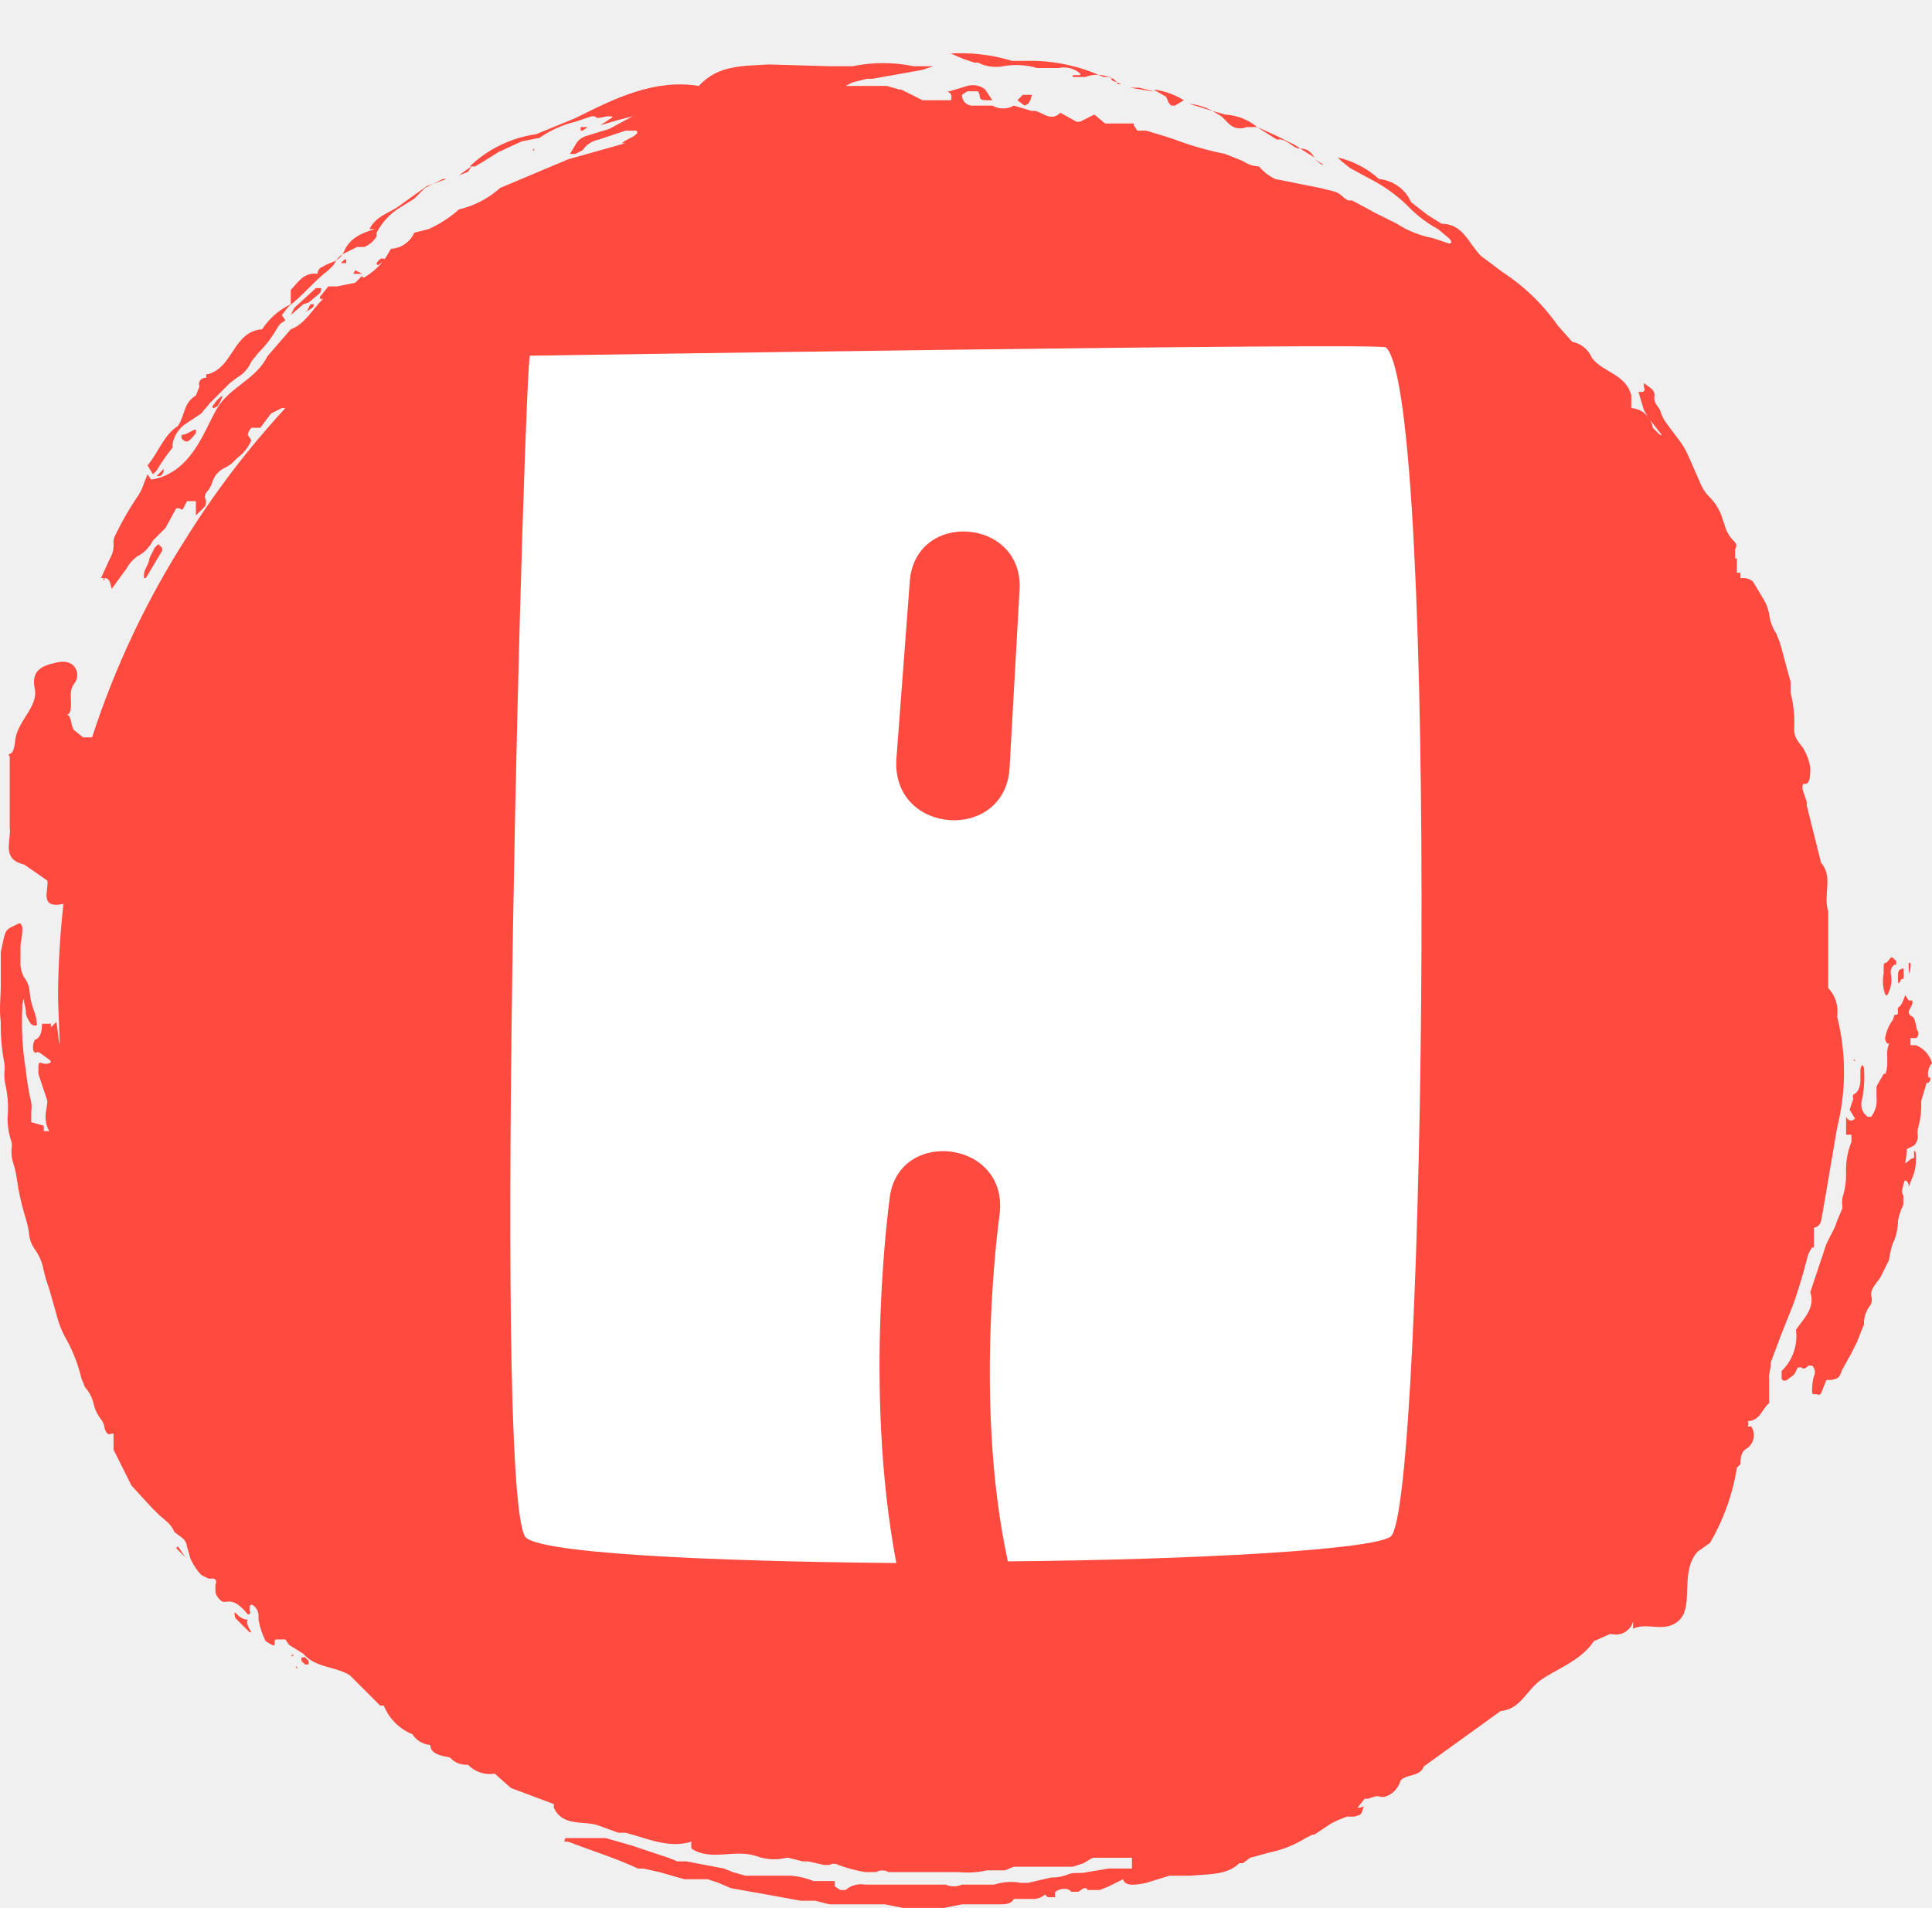
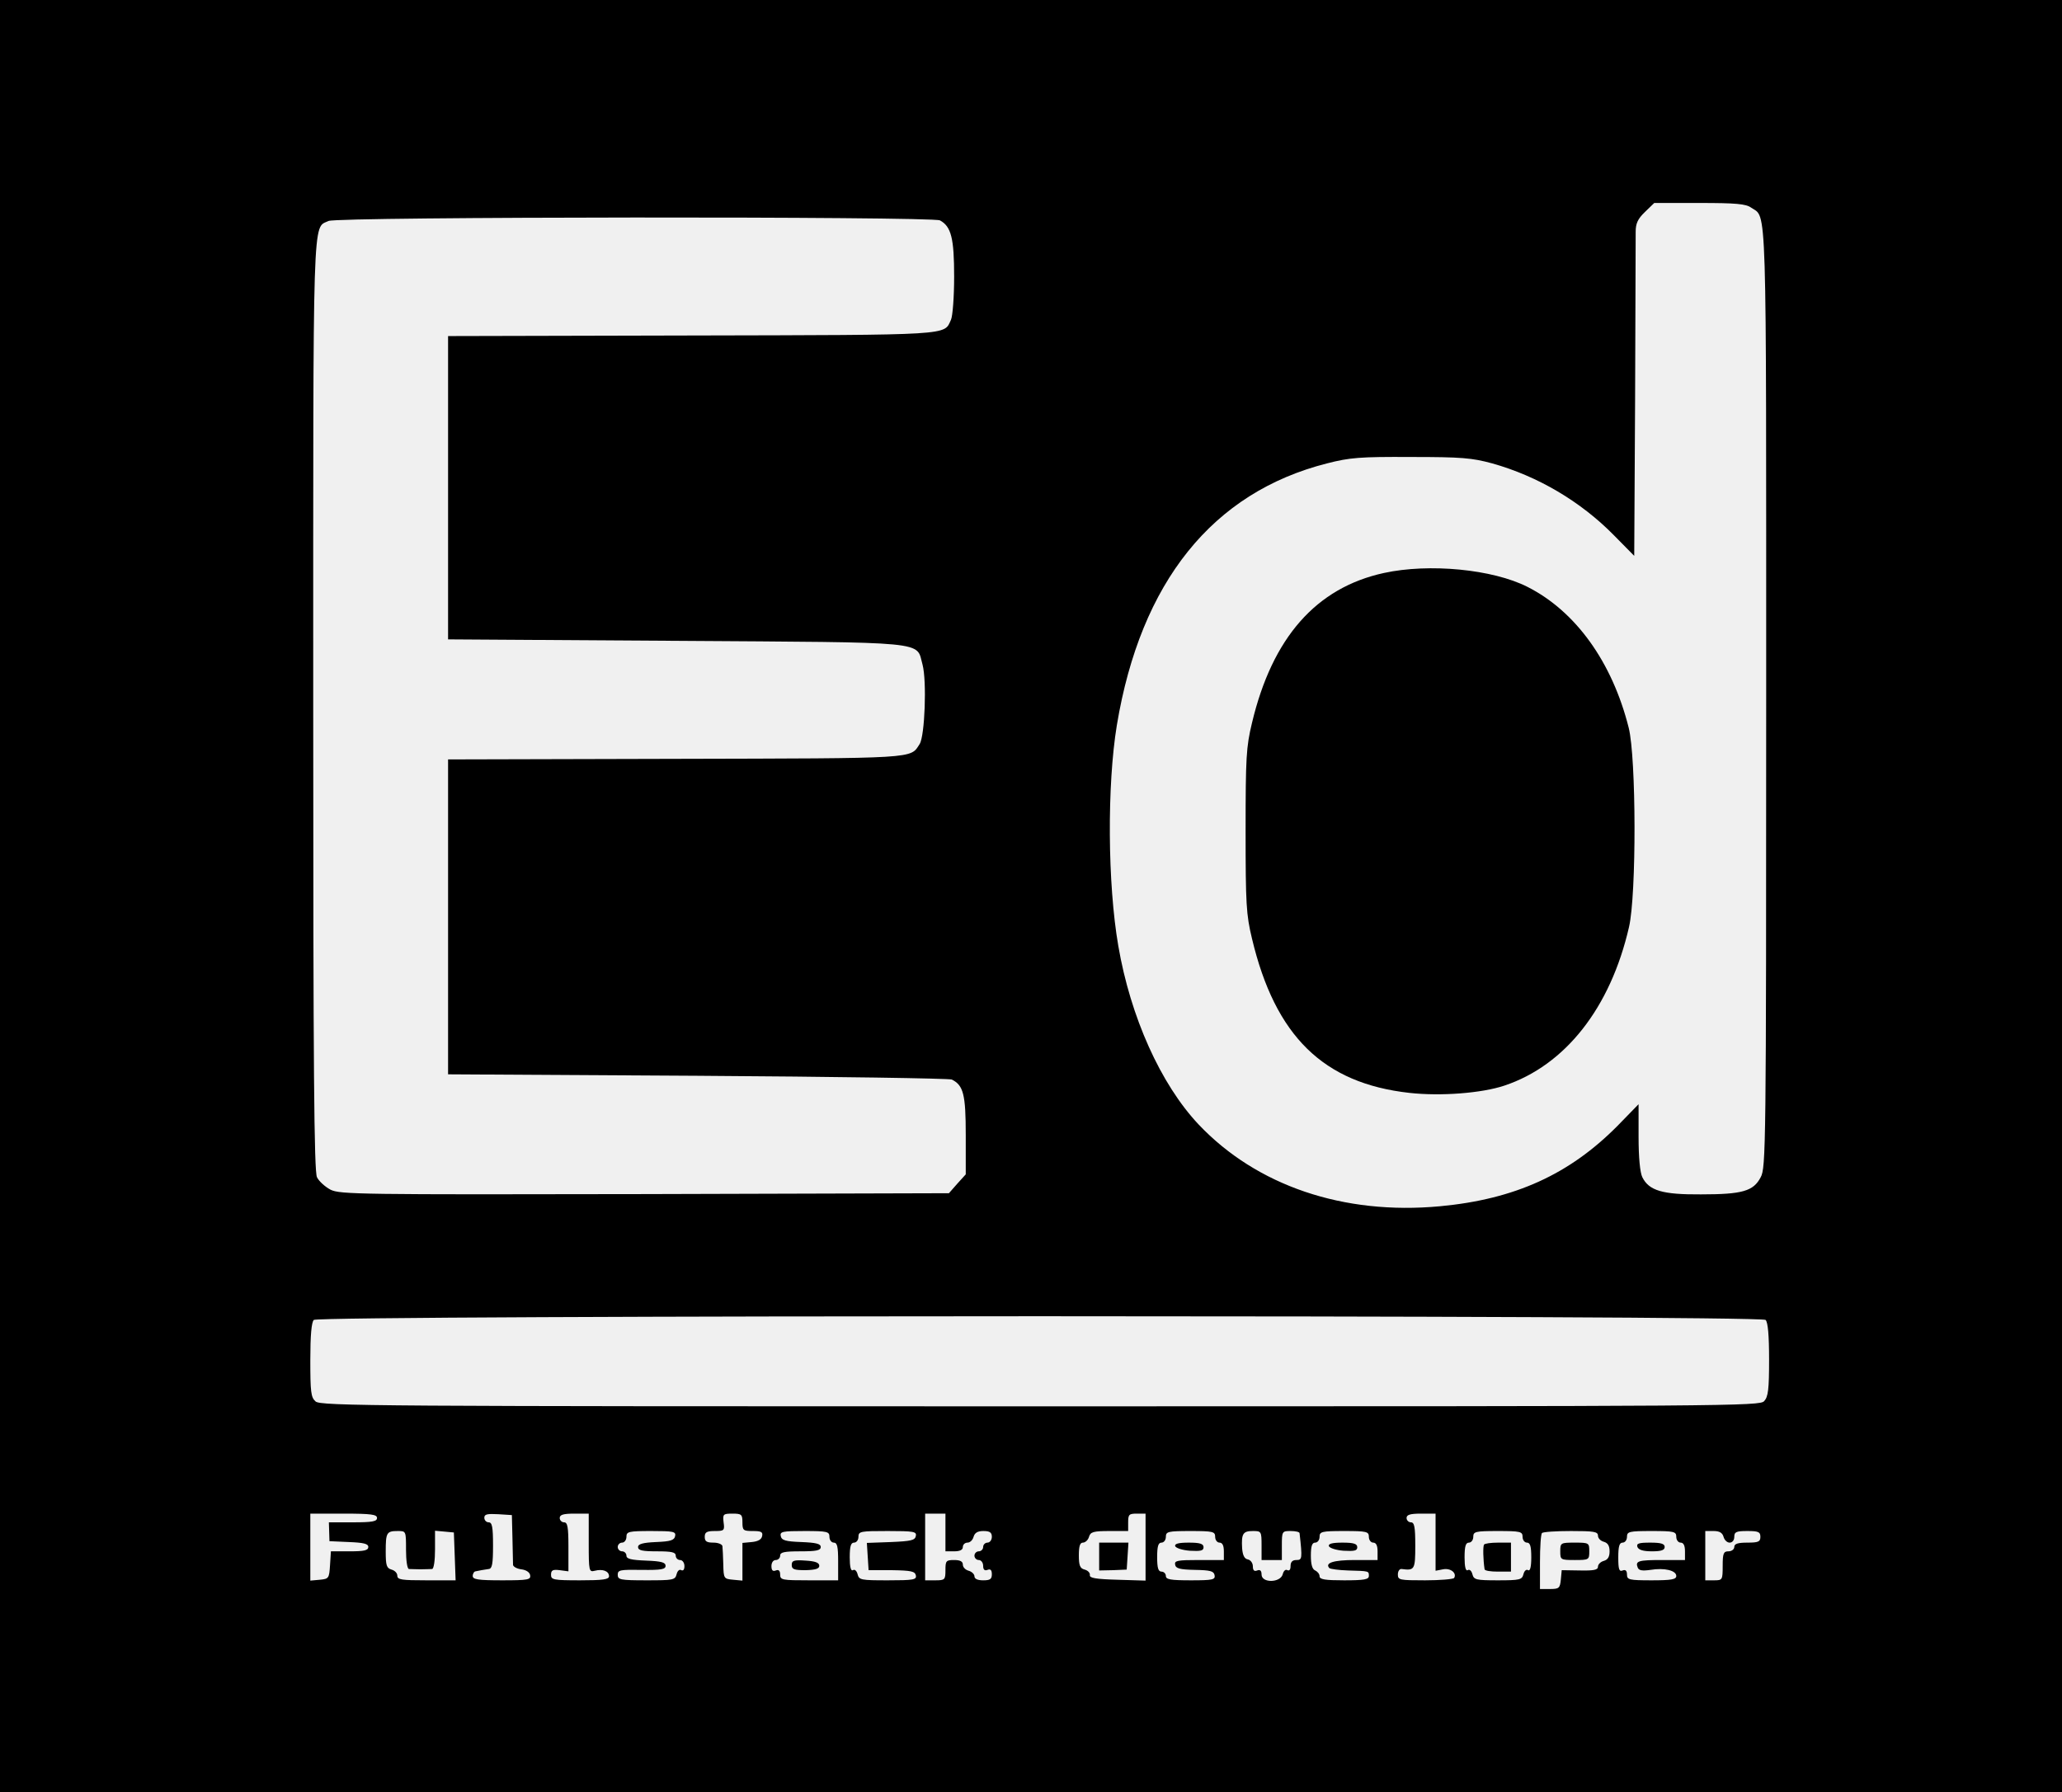
- <svg xmlns="http://www.w3.org/2000/svg" width="308.761" height="304.916" viewBox="0 0 106.008 104.687" class="css-1j8o68f" version="1.1" id="svg23">
-   <defs id="SvgjsDefs2684" />
-   <g id="SvgjsG2685" featurekey="rootContainer" transform="matrix(0.9820593,0,0,0.9820593,-0.05456052,0)" fill="#ff4a3f">
-     <g id="g17">
-       <path d="M19.8 15.3h.5l-.4-.2zm.5.1zm.8-.7c0 .1 0 .1.1.1l.4-.3c-.2-.1-.3-.1-.5.2zm.4-.2zm-4.1 2.3zm-.2.6l.3-.2c.1-.1.1-.2.1-.2h-.2l-.2.4c-.1-.1-.1 0 0 0zm2.2-2.9h-.1l-.2.2h.3zm-2.1 2.4l.6-.5c.1-.1.1-.2.1-.3h-.3l-1.2 1.1-.2.4.7-.6zm-1.1.8z" id="path3" />
-       <path d="M9.7 25v-.2a1.7 1.7 0 0 1 .7-1.1l.9-.6.5-.6.7-.7.4-.4.4-.3a1.9 1.9 0 0 0 .8-.9l.4-.5a5.9 5.9 0 0 0 1-1.3l.2-.3.3-.2-.2-.3.4-.5c.8-.6 1.4-1.4 2.2-2l.3-.3a1.4 1.4 0 0 1 .5-.6l.8-.4h.4a1.4 1.4 0 0 0 .7-.6V13a3.5 3.5 0 0 1 1.3-1.4l.8-.5.2-.2.4-.4 1-.5h.2l-1.1.4-1.4 1c-.6.5-1.4.6-1.8 1.4h.3c-.7.2-1.4.5-1.7 1.2s-.8.6-1.2.9a.4.4 0 0 0-.3.4c-.8-.1-1.1.5-1.5.9v.8a3.9 3.9 0 0 0-1.6 1.4c-1.6.1-1.6 2.1-3 2.5h-.1a.2.2 0 0 0 0 .2c-.3 0-.5.2-.4.5l-.2.5c-.7.4-.6 1.1-1 1.7-.8.5-1.1 1.5-1.7 2.2l.3.5.2-.2a11.6 11.6 0 0 1 .9-1.3zM53.9 3.3l.6.2h.2a2.2 2.2 0 0 0 1.4.2 4.1 4.1 0 0 1 1.9.1h1.2a1.4 1.4 0 0 1 1.2.3.1.1 0 0 1 0 .1H60a.1.1 0 0 0 0 .1h.7a1.8 1.8 0 0 1 1.3 0c.2 0 .1.1.2.2l.5.2h-.2c-.2-.4-.5-.4-.8-.4a9.7 9.7 0 0 0-4.3-.9h-.8A9.8 9.8 0 0 0 53 3h.2zm7.3 3.1zM50.3 4.7zm10.9 1.7h.2-.2zM19 14.7zm32.1-10zm17.6 2.2a.9.9 0 0 0 1 .2h.6a3.1 3.1 0 0 0-1.8-.7l-.7-.2.5.3zm-3.4-1.3c0 .1.1.2.2.3h.2l.5-.3a4.2 4.2 0 0 0-1.7-.6l.7.4zm7.4 2.7l.8.5c-.2-.3-.4-.5-.8-.5z" id="path5" />
-       <path d="M99 76.1l.6-1.6.6-1.5c.2-.5.6-1.8.8-2.6a1.7 1.7 0 0 1 .3-.7h.1v-1.1c.5-.1.4-.6.5-.9l.8-4.7a12.7 12.7 0 0 0 0-6.2 1.9 1.9 0 0 0-.5-1.6v-4.3c-.3-.9.3-1.9-.4-2.7L101 45a.4.4 0 0 0 0-.2l-.2-.6a.5.5 0 0 1 0-.4h.1c.3 0 .3-.5.3-.9a3 3 0 0 0-.4-1.1l-.3-.4a1.1 1.1 0 0 1-.2-.7 6.7 6.7 0 0 0-.2-2v-.6c-.2-.7-.4-1.5-.6-2.2l-.2-.5a2.5 2.5 0 0 1-.4-1.1 2.5 2.5 0 0 0-.3-.8l-.6-1a.8.8 0 0 0-.6-.2h-.1V32h-.2v-.8H97V31a.4.4 0 0 0 0-.1v-.2c.1-.2.1-.3-.1-.5a1.8 1.8 0 0 1-.4-.6l-.2-.6a2.9 2.9 0 0 0-.7-1.2 2.2 2.2 0 0 1-.5-.7l-.7-1.6a4.3 4.3 0 0 0-.6-1l-.6-.8a2.4 2.4 0 0 1-.4-.8l-.2-.3a.6.6 0 0 1-.1-.5.5.5 0 0 0-.2-.4l-.4-.3v.2c.1.2 0 .3-.1.3h-.2l.3 1 .3.5.7.9h-.1l-.2-.2-.2-.2a1.3 1.3 0 0 0-1.2-1.1v-.7c-.3-1.2-1.6-1.3-2.2-2.1a1.5 1.5 0 0 0-1.1-.9l-.8-.9a11.3 11.3 0 0 0-3.1-3l-.8-.6-.4-.3c-.7-.7-1-1.8-2.2-1.8l-.8-.5-.9-.7a2.2 2.2 0 0 0-1.8-1.3 5.1 5.1 0 0 0-2.3-1.2l.2.2.5.4 1.3.7a8.5 8.5 0 0 1 2.1 1.6 6.8 6.8 0 0 0 1.5 1.1l.6.5c.1.1.2.2.1.3H81l-.9-.3a5.6 5.6 0 0 1-2-.8l-1.2-.6-1.3-.7h-.2c-.3-.1-.4-.4-.8-.5l-.8-.2-2.5-.5a2.6 2.6 0 0 1-.9-.7 1.7 1.7 0 0 1-.9-.3l-1-.4a18.1 18.1 0 0 1-2.8-.8l-.6-.2-1-.3h-.5l-.2-.3v-.1h-1.6l-.6-.5-.4.2-.4.2h-.2l-.9-.5c-.6.6-1.1-.2-1.6-.1l-1-.3a1.2 1.2 0 0 1-1.2 0h-1.2a.6.6 0 0 1-.5-.6l.3-.2h.6a.7.7 0 0 1 .1.3c0 .2.2.2.5.2h.2l-.4-.6a1.1 1.1 0 0 0-1-.2l-1 .3H53c.3.2.2.3.2.5h-1.6l-.4-.2-.8-.4h-.1l-.7-.2h-2.3l.4-.2.8-.2h.3l1.7-.3 1.1-.2.6-.2h-1.1a8.4 8.4 0 0 0-3.4 0h-1.3L43 3.6c-1.4.1-2.8 0-3.9 1.2-2.5-.4-4.7.7-6.9 1.8l-2.2.9a6.7 6.7 0 0 0-3.7 1.8h.3l.5-.3.8-.5 1.3-.6 1-.2a6 6 0 0 1 2-.9l.9-.3h.2c.1.2.5 0 .7 0h.2c.1 0 .1.1 0 .1l-.6.4 1-.3.8-.2-1.3.7-1.3.4a1 1 0 0 0-.6.5l-.3.5h.3l.4-.2a1.4 1.4 0 0 1 .9-.6l1.5-.5h.5a.1.1 0 0 1 .1.2c-.2.2-.6.3-.8.5h.2l-3.2.9-3.8 1.6a5.2 5.2 0 0 1-2.3 1.2 6.6 6.6 0 0 1-1.7 1.1l-.8.2a1.5 1.5 0 0 1-1.3.9l-.3.5a3.7 3.7 0 0 1-1.2 1.1h-.1v-.1l-.2.2-.2.2-1 .2h-.5l-.4.5c-.1.1-.1.2 0 .2h.1c-.6.6-1 1.4-1.8 1.7L15 19.9c-.6 1.2-1.8 1.6-2.6 2.6s-1.4 3.9-3.9 4.3l-.2-.3-.2.5a2.7 2.7 0 0 1-.4.8 16.9 16.9 0 0 0-1.2 2.1.8.8 0 0 0-.1.5 1.4 1.4 0 0 1-.2.8l-.5 1.1h.2c.3 0 .3.3.4.6l.8-1.1a2.2 2.2 0 0 1 .6-.7 2 2 0 0 0 .9-.9l.3-.3.4-.4.6-1.1h.2c.1.1.1.1.2 0l.2-.4h.5v.8l.5-.5a.5.5 0 0 0 0-.5.4.4 0 0 1 .1-.3 1.5 1.5 0 0 0 .3-.5 1.3 1.3 0 0 1 .8-.9l.3-.2.3-.3a2.4 2.4 0 0 0 .8-1l-.2-.3c0-.1.1-.3.2-.4h.5l.6-.8.6-.3h.2a48.8 48.8 0 0 0-5.5 7.2h-.1.1a48.4 48.4 0 0 0-5.3 11.2h-.5l-.5-.4c-.2-.2-.1-.7-.4-.9h.1c.3-.5-.1-1.2.3-1.7s.1-1.4-.9-1.2-1.5.5-1.3 1.5-1 1.8-1.1 2.9-.5.5-.3.9v3.9c.1.8-.5 1.8.8 2.1l1.3.9c.1.5-.5 1.6.9 1.3a49.2 49.2 0 0 0-.3 5c0 1.1.1 2.2.1 3.3v-.4c-.1-.4-.1-.8-.2-1.3l-.3.3v-.2h-.5c0 .5-.1.8-.4.9a.9.9 0 0 0-.1.5c0 .1.1.3.2.2s.4.2.7.4-.2.3-.4.2-.2.1-.2.3v.3l.5 1.5c0 .3-.1.6-.1.9a1.7 1.7 0 0 0 .2.8h-.3v-.3l-.7-.2v-.6a1.5 1.5 0 0 0 0-.5 14.6 14.6 0 0 1-.3-1.8 16.6 16.6 0 0 1-.2-3.5.9.9 0 0 1 .1-.5v.2a2.9 2.9 0 0 1 .1.5.8.8 0 0 0 .1.4c.1.2.2.4.4.4s.1-.1.1-.2a2.1 2.1 0 0 0-.1-.5 4.2 4.2 0 0 1-.3-1.3 1.5 1.5 0 0 0-.3-.7 1.6 1.6 0 0 1-.2-.9v-.8c0-.3.1-.6.1-.9a.5.5 0 0 0-.1-.4h-.1c-.8.4-.7.2-1 1.6V55c0 .7-.1 1.4 0 2.1a10.8 10.8 0 0 0 .2 2.3 1.8 1.8 0 0 1 0 .5 3.1 3.1 0 0 0 .1.9 5.9 5.9 0 0 1 .1 1.3 3.9 3.9 0 0 0 .2 1.7 1.2 1.2 0 0 1 0 .4 2.1 2.1 0 0 0 .1.8 4.9 4.9 0 0 1 .2.9 14 14 0 0 0 .5 2.2 5 5 0 0 1 .2 1 1.7 1.7 0 0 0 .3.7 2.9 2.9 0 0 1 .5 1.2 8.5 8.5 0 0 0 .3 1l.4 1.4a5.4 5.4 0 0 0 .6 1.5 8.5 8.5 0 0 1 .8 2.1l.2.5a2.1 2.1 0 0 1 .5 1 2.1 2.1 0 0 0 .4.8 1 1 0 0 1 .2.5c.1.3.2.4.4.3h.1v.9l.5 1 .5 1 1.1 1.2.4.4c.3.3.7.5.9 1l.4.3a.7.7 0 0 1 .3.5l.2.7a3.3 3.3 0 0 0 .6.9l.4.2h.3a.2.2 0 0 1 .1.3 2.5 2.5 0 0 0 0 .5.9.9 0 0 0 .4.5h.2c.4-.1.8.2 1.2.7h.1c0-.1.1-.1 0-.2v-.2c0-.1.1-.2.2-.1a.7.7 0 0 1 .3.6v.2a4.3 4.3 0 0 0 .4 1.2c.5.3.5.3.5.1s0-.2.2-.2h.4l.2.3.8.5c.7.8 1.8.7 2.6 1.2l1.7 1.7h.2a2.9 2.9 0 0 0 1.6 1.6 1.3 1.3 0 0 0 1 .6c0 .5.6.6 1.1.7a1.2 1.2 0 0 0 .8.4h.2a1.7 1.7 0 0 0 1.5.5l.9.8 2.4.9v.2c.5 1.1 1.7.7 2.5 1l1.1.4h.4c1.2.3 2.4.9 3.7.5a.7.7 0 0 0 0 .4c1.1.7 2.4 0 3.6.4a2.9 2.9 0 0 0 1.7.1h.1l.8.2h.3l.9.2h.3a.5.5 0 0 1 .5 0 7.9 7.9 0 0 0 1.5.4h.6a.7.7 0 0 1 .7 0h3.9a5 5 0 0 0 1.6-.1h1l.5-.2H60l.6-.2.5-.3h2.2v.6H62l-1.2.2c-.4.1-.7 0-1 .1a2.4 2.4 0 0 1-1 .2l-1.3.3h-.4a3.1 3.1 0 0 0-1.5.1h-1.8a1.1 1.1 0 0 1-.9 0h-4.5a1.3 1.3 0 0 0-1.1.3H47l-.3-.2v-.3h-1.2a4.1 4.1 0 0 0-1.3-.3h-2.5l-.7-.2-.5-.2-2.1-.4h-.5l-.5-.2-2.1-.7-1.4-.4h-2.2c-.1 0-.1.1-.1.2h.2c1.3.5 2.6.9 3.9 1.5h.3l.9.2 1.4.4h1.3l.6.2.7.3 1.7.3 1.1.2 1.1.2h.8l.8.2h3.1l1 .2h2.3l1-.2H56c.4 0 .6-.1.7-.3h1a1 1 0 0 0 .8-.3c-.1.1 0 .1.1.2h.4v-.2c0-.1 0-.1.2-.2s.6-.1.7.1h.4l.3-.2c.2 0 .2 0 .2.1h.7l.5-.2.8-.4c.1.3.4.4 1.3.2l1.3-.4h1.2c.9-.1 2 0 2.7-.7h.2l.4-.3 1.1-.3a6.1 6.1 0 0 0 2-.8l.4-.2h.1l.9-.6.4-.2.5-.2h.4c.4-.1.4-.1.5-.4s0-.1-.2-.1h-.1l.4-.5h.2c.3-.1.5-.2.7-.1h.2a1.3 1.3 0 0 0 .9-.9c.3-.4 1.1-.2 1.3-.8l4.3-3.1c1.1-.1 1.4-1.1 2.2-1.7s2.3-1.1 3-2.2l.9-.4h.1a1 1 0 0 0 1.2-.7v.4c.8-.4 1.8.3 2.6-.5s0-2.7 1-3.8l.7-.5a12.1 12.1 0 0 0 1.5-4.2l.2-.2c0-.3 0-.7.4-.9a.9.9 0 0 0 .2-1.2h-.2a.3.3 0 0 0 0-.3c.7 0 .8-.7 1.2-1V77a.5.5 0 0 1 0-.2 3.8 3.8 0 0 0 .1-.7zM5.9 32.2z" id="path7" />
-       <path d="M26.4 9.3l-.3.2-.4.3.5-.2zm6.1-2h.1l.3-.2h-.4zm-2.6 1l-.1.1h.1v-.1zm-1.5 1.4zm1.3-.2zm-6.3 3.1zM9.2 26.2l-.4.4H9a.4.4 0 0 0 .2-.4zm3-3.5a2.1 2.1 0 0 0 .3-.6 1.5 1.5 0 0 0-.5.5c-.1.1-.1.2 0 .2zM11 24.2V24c-.2 0-.5.3-.8.3v.2c.3.3.4.2.8-.3zm3 66.2zM73.9 9.2h.1l-.5-.3zm-2.5-1.4c.5-.1.8.4 1.2.5h.1l-.3-.2-1-.5-1.1-.5.3.2zM52.8 3.1zm11.7 2h-.1l-1.2-.2h.5zm2 .7l1.3.4a3.3 3.3 0 0 0-1.3-.4zm-9 0a1 1 0 0 0 .2-.5h-.5l-.3.3.4.3zm9 1.6zM49.9 4.2zm2.9.7zM48.5 4zm13.8 2.1a.5.5 0 0 0 0 .1zm44.8 52.3h-.3V58h.3c.1 0 .2-.3.1-.4s-.1-.7-.3-.8a.3.3 0 0 1-.2-.3l.2-.4a.4.4 0 0 0 0-.2h-.2l-.2-.3c-.1.3-.2.6-.4.7a.5.5 0 0 0 0 .2c0 .1 0 .2-.1.2h-.1a1.1 1.1 0 0 1-.1.3 2.3 2.3 0 0 0-.4.9.4.4 0 0 0 .1.4h.1a1.7 1.7 0 0 0-.1.8v.4a1.8 1.8 0 0 1-.1.5h-.1l-.4.7v.6a1.5 1.5 0 0 1-.3 1.1h-.2l-.2-.2a.9.9 0 0 1-.1-.8 6.5 6.5 0 0 0 .1-1.7c0-.1-.1-.2-.1-.2a.5.5 0 0 0-.1.3v.6c0 .2-.1.6-.3.7s-.1.2-.1.3l-.2.6.3.5c-.2.2-.4.1-.5-.1v1h.3v.4a4.2 4.2 0 0 0-.3 1.4 3.3 3.3 0 0 0 0 .4 4 4 0 0 1-.2 1.3 2 2 0 0 0 0 .6l-.3.7a3.2 3.2 0 0 1-.3.7l-.3.6-.9 2.7c.3.9-.4 1.5-.8 2.1a2.7 2.7 0 0 1-.8 2.3v.4c0 .1.1.2.3.1l.4-.3.2-.4h.2c.1.1.2.1.4-.1h.2a.5.5 0 0 1 .1.6 2.9 2.9 0 0 0-.1.8c0 .1 0 .2.1.2h.2c.1.1.2 0 .3-.3l.2-.5h.3c.4-.1.4-.1.6-.6l.5-.9.3-.6.4-1a1.6 1.6 0 0 1 .3-1 .6.6 0 0 0 .1-.6c0-.2 0-.3.2-.6l.3-.4.5-1a4.7 4.7 0 0 1 .2-.9 3 3 0 0 0 .3-1.3 3.8 3.8 0 0 1 .3-.9v-.5c-.1-.2-.1-.2 0-.6s.1-.2.2-.2a.4.4 0 0 1 .1.3l.2-.5a2.3 2.3 0 0 0 .2-.9v-.3c0-.1 0-.3-.1-.3v.4c-.2 0-.3.2-.5.3a6.4 6.4 0 0 0 .1-.8l.4-.2a.7.7 0 0 0 .2-.6 1.4 1.4 0 0 1 0-.3 4.8 4.8 0 0 0 .2-1.4v-.2l.3-1h.1a.3.3 0 0 0 .1-.3h-.1a.9.9 0 0 1 .2-.8 1.5 1.5 0 0 0-.9-1zm-1.2 7.8zm-.2-9.9zm0 0zM9.1 30.8a.3.3 0 0 0 0-.2l-.2-.2-.2.2-.3.6c0 .3-.3.6-.3.9v.2h.1zm96.3 24.8h.1a1.7 1.7 0 0 0 .2-1.2.5.5 0 0 1 .2-.5h.1v-.2l-.2-.2h-.1c-.1.1-.2.3-.3.3s-.1.1-.1.3v.3a2.2 2.2 0 0 0 .1 1.2zM13.2 90.1c-.1 0 0 .2 0 .3l.8.8h.1c-.2-.3-.3-.6-.2-.7a.9.9 0 0 1-.5-.2zm.8.3zm92.3-35.7h.1a2 2 0 0 0 0-.6c-.3.1-.3.1-.3.6s.1.1.2 0z" id="path9" />
-       <path d="M106.7 62a.6.6 0 0 0 .1-.5c0-.1-.1-.2-.1-.1h-.2v.2c0 .4.1.5.2.4zm.1-8.2h-.1v.6a1 1 0 0 0 .1-.6zM17.1 92.6h-.2v.2l.2.2h.2v-.2zm86.6-33.3c0-.1 0-.1-.1-.1zM9.9 86.5l.5.5-.4-.6z" id="path11" />
-       <circle cx="10.5" cy="87.1" transform="rotate(-24.8 10.4 87.159)" id="circle13" />
-       <path d="M9.7 30.1h-.1v.2-.2h.1zm83.2-6.6l-.2-.3h-.1zm-14.7 77.1zM5.9 32.2zm-.1.2a.3.3 0 0 0 .1-.2v.2zm1.9-4.9zM61.5 2.4zm42.8 58.2v.1-.1zM16.4 92.5h-.1c.1.1.2 0 .1-.1zm.2.7h.1l-.1-.1v.1zm73.9-71.3zm15.2 34.4zM14.6 91.7zm92.1-37zm-.8 11.4zM34.6 0z" id="path15" />
-     </g>
-   </g>
-   <g id="SvgjsG2686" featurekey="nameFeature-0" transform="matrix(2.284354,0,0,2.284354,27.98006,-5.60952)" fill="#ffffff">
-     <path d="M9.6 16.48 l-0.32 4.24 c-0.08 1.8 2.6 1.96 2.72 0.2 l0.24 -4.28 c0.12 -1.76 -2.56 -1.96 -2.64 -0.16 z M0.48 11 l0 0 c0.04 0 20.48 -0.32 20.56 -0.2 c1.28 1.12 0.96 27.8 0.12 28.56 c-0.4 0.32 -4.64 0.56 -9.2 0.6 c-0.84 -3.84 -0.2 -8.32 -0.2 -8.32 c0.24 -1.8 -2.44 -2.12 -2.64 -0.4 c0 0.04 -0.64 4.52 0.16 8.76 c-4.56 -0.04 -8.68 -0.24 -8.92 -0.64 c-0.8 -1.44 0 -28.28 0.12 -28.36 z" id="path20" />
+ <svg xmlns="http://www.w3.org/2000/svg" version="1.0" width="711pt" height="618pt" viewBox="0 0 711 618" preserveAspectRatio="xMidYMid meet">
+   <g transform="translate(0,618) scale(0.1,-0.1)" fill="#000000" stroke="none">
+     <path d="M0 3090 l0 -3090 3555 0 3555 0 0 3090 0 3090 -3555 0 -3555 0 0 -3090z m6038 2374 c55 -38 52 63 52 -1691 0 -1557 -1 -1620 -19 -1653 -25 -48 -63 -59 -206 -59 -133 -1 -179 13 -202 59 -8 16 -13 68 -13 139 l0 113 -72 -74 c-166 -168 -355 -254 -613 -278 -333 -31 -632 71 -832 282 -131 139 -235 371 -277 616 -37 214 -39 554 -5 761 82 494 330 803 725 903 78 20 113 23 289 22 174 0 210 -3 280 -22 157 -44 305 -131 420 -248 l70 -71 3 541 c1 297 2 557 2 577 0 28 7 44 32 68 l32 31 156 0 c125 0 160 -3 178 -16z m-2797 -44 c39 -21 49 -62 49 -194 0 -69 -5 -136 -11 -149 -25 -54 13 -52 -894 -54 l-840 -2 0 -523 0 -523 785 -5 c886 -6 828 0 851 -82 15 -56 8 -246 -10 -274 -33 -51 -1 -49 -841 -51 l-785 -2 0 -543 0 -543 860 -5 c473 -3 868 -9 877 -13 40 -20 48 -51 48 -191 l0 -136 -29 -32 -29 -33 -1049 -3 c-984 -2 -1050 -1 -1083 15 -19 10 -40 29 -47 43 -10 20 -13 366 -13 1623 0 1738 -3 1648 53 1675 30 15 2080 16 2108 2z m2847 -3792 c8 -8 12 -53 12 -137 0 -102 -3 -128 -17 -143 -15 -17 -106 -18 -2496 -18 -2294 0 -2482 1 -2499 17 -16 14 -18 33 -18 143 0 85 4 130 12 138 17 17 4989 17 5006 0z m-4788 -683 c0 -12 -16 -15 -83 -15 l-83 0 1 -32 1 -33 67 -3 c51 -2 67 -6 67 -17 0 -12 -15 -15 -64 -15 l-65 0 -3 -47 c-3 -46 -4 -48 -35 -51 l-33 -3 0 115 0 116 115 0 c96 0 115 -3 115 -15z m467 -70 c1 -44 2 -85 2 -92 1 -6 13 -13 28 -15 17 -2 29 -10 31 -20 3 -16 -7 -18 -97 -18 -83 0 -101 3 -101 15 0 8 5 16 10 16 6 1 15 3 20 4 6 1 17 3 25 4 12 1 15 17 15 81 0 64 -3 80 -15 80 -8 0 -15 7 -15 16 0 12 10 14 48 12 l47 -3 2 -80z m263 -16 c0 -98 1 -101 21 -96 27 7 49 -1 49 -19 0 -11 -21 -14 -100 -14 -92 0 -100 2 -100 19 0 16 6 19 30 16 l30 -4 0 84 c0 69 -3 85 -15 85 -8 0 -15 7 -15 15 0 11 12 15 50 15 l50 0 0 -101z m530 71 c0 -28 3 -30 36 -30 28 0 35 -3 32 -17 -2 -12 -14 -19 -36 -21 l-32 -3 0 -65 0 -65 -32 3 c-32 3 -33 4 -34 53 -1 28 -2 56 -3 63 -1 6 -14 12 -31 12 -23 0 -30 4 -30 20 0 16 7 20 35 20 32 0 34 2 30 30 -3 28 -2 30 31 30 31 0 34 -3 34 -30z m700 -35 l0 -65 30 0 c20 0 30 5 30 15 0 8 7 15 16 15 9 0 18 9 21 20 4 14 14 20 34 20 22 0 29 -5 29 -20 0 -11 -7 -20 -15 -20 -8 0 -15 -7 -15 -15 0 -8 -7 -15 -15 -15 -8 0 -15 -7 -15 -15 0 -8 7 -15 15 -15 8 0 15 -9 15 -20 0 -13 5 -18 15 -14 10 4 15 0 15 -15 0 -17 -6 -21 -30 -21 -19 0 -30 5 -30 14 0 7 -9 16 -20 19 -11 3 -20 12 -20 21 0 11 -9 16 -30 16 -28 0 -30 -3 -30 -35 0 -33 -2 -35 -35 -35 l-35 0 0 115 0 115 35 0 35 0 0 -65z m690 -50 l0 -116 -97 3 c-75 2 -97 6 -95 16 1 8 -7 16 -18 19 -16 4 -20 14 -20 49 0 32 4 44 14 44 8 0 18 9 21 20 5 17 15 20 71 20 l64 0 0 30 c0 27 3 30 30 30 l30 0 0 -115z m1000 16 l0 -98 26 5 c26 5 48 -13 38 -30 -3 -4 -48 -8 -100 -8 -88 0 -94 1 -94 20 0 12 6 20 13 19 45 -6 47 -2 47 81 0 64 -3 80 -15 80 -8 0 -15 7 -15 15 0 11 12 15 50 15 l50 0 0 -99z m-3550 -26 c0 -36 4 -65 10 -66 6 0 24 -1 40 -1 17 0 35 1 40 1 6 1 10 30 10 67 l0 65 33 -3 32 -3 3 -82 3 -83 -101 0 c-85 0 -100 2 -100 16 0 9 -9 18 -20 21 -17 5 -20 14 -20 62 0 66 3 71 42 71 28 0 28 0 28 -65z m928 48 c-3 -15 -16 -19 -66 -21 -46 -2 -62 -7 -62 -17 0 -12 15 -15 65 -15 51 0 65 -3 65 -15 0 -8 7 -15 15 -15 8 0 15 -9 15 -21 0 -12 -4 -17 -11 -14 -6 4 -13 -2 -16 -14 -5 -20 -12 -21 -104 -21 -90 0 -99 2 -99 19 0 17 8 18 83 17 67 -1 82 2 82 14 0 12 -15 16 -67 18 -52 2 -68 6 -68 17 0 8 -7 15 -15 15 -8 0 -15 7 -15 15 0 8 7 15 15 15 8 0 15 9 15 20 0 18 7 20 86 20 76 0 85 -2 82 -17z m532 -3 c0 -11 7 -20 15 -20 12 0 15 -14 15 -65 l0 -65 -100 0 c-93 0 -100 1 -100 20 0 13 -5 18 -15 14 -10 -4 -15 0 -15 15 0 12 6 21 15 21 8 0 15 7 15 15 0 12 14 15 70 15 55 0 70 3 70 15 0 11 -16 15 -67 17 -55 2 -68 6 -71 21 -3 15 6 17 82 17 79 0 86 -2 86 -20z m298 3 c-3 -15 -16 -18 -86 -21 l-83 -3 3 -47 3 -47 80 0 c67 -1 80 -4 83 -18 3 -15 -8 -17 -96 -17 -93 0 -100 1 -105 21 -3 12 -10 18 -16 14 -7 -4 -11 11 -11 44 0 39 4 51 15 51 8 0 15 9 15 20 0 19 7 20 101 20 90 0 100 -2 97 -17z m1032 -3 c0 -11 7 -20 15 -20 10 0 15 -10 15 -30 l0 -30 -86 0 c-74 0 -85 -2 -82 -16 2 -13 16 -17 68 -18 53 -1 65 -4 68 -18 3 -16 -6 -18 -82 -18 -70 0 -86 3 -86 15 0 8 -7 15 -15 15 -11 0 -15 12 -15 50 0 38 4 50 15 50 8 0 15 9 15 20 0 18 7 20 85 20 78 0 85 -2 85 -20z m160 -30 l0 -50 35 0 35 0 0 50 c0 49 1 50 30 50 17 0 30 -3 31 -7 10 -89 9 -93 -11 -93 -14 0 -20 -7 -20 -21 0 -12 -4 -17 -11 -14 -6 4 -13 -2 -16 -14 -8 -30 -73 -31 -73 -1 0 13 -5 18 -15 14 -10 -4 -15 0 -15 14 0 12 -8 22 -17 24 -12 2 -18 14 -20 38 -3 51 3 60 37 60 29 0 30 -1 30 -50z m370 30 c0 -11 7 -20 15 -20 10 0 15 -10 15 -30 l0 -30 -79 0 c-73 0 -104 -10 -87 -28 4 -3 32 -7 64 -8 74 -2 72 -2 72 -19 0 -12 -16 -15 -85 -15 -66 0 -85 3 -85 14 0 8 -7 16 -15 20 -10 4 -15 20 -15 51 0 33 4 45 15 45 8 0 15 9 15 20 0 18 7 20 85 20 78 0 85 -2 85 -20z m530 0 c0 -11 7 -20 15 -20 11 0 15 -12 15 -51 0 -33 -4 -48 -11 -44 -6 4 -13 -2 -16 -14 -5 -19 -12 -21 -88 -21 -76 0 -83 2 -88 21 -3 12 -10 18 -16 14 -7 -4 -11 11 -11 44 0 39 4 51 15 51 8 0 15 9 15 20 0 18 7 20 85 20 78 0 85 -2 85 -20z m260 4 c0 -9 9 -18 20 -21 14 -4 20 -14 20 -33 0 -19 -6 -29 -20 -33 -11 -3 -20 -12 -20 -20 0 -11 -14 -14 -62 -13 l-63 1 -3 -32 c-3 -30 -6 -33 -38 -33 l-34 0 0 93 c0 52 3 97 7 100 3 4 48 7 100 7 78 0 93 -2 93 -16z m270 -4 c0 -11 7 -20 15 -20 10 0 15 -10 15 -30 l0 -30 -78 0 c-83 0 -94 -3 -85 -26 4 -10 15 -12 44 -8 48 8 89 -2 89 -21 0 -12 -17 -15 -85 -15 -78 0 -85 2 -85 20 0 13 -5 18 -15 14 -12 -5 -15 4 -15 45 0 39 4 51 15 51 8 0 15 9 15 20 0 18 7 20 85 20 78 0 85 -2 85 -20z m163 0 c3 -11 12 -20 21 -20 9 0 16 8 16 20 0 17 7 20 45 20 38 0 45 -3 45 -20 0 -17 -7 -20 -45 -20 -33 0 -45 -4 -45 -15 0 -8 -9 -15 -20 -15 -17 0 -20 -7 -20 -50 0 -49 -1 -50 -30 -50 l-30 0 0 85 0 85 29 0 c20 0 30 -6 34 -20z" />
+     <path d="M4772 4204 c-234 -51 -385 -223 -455 -517 -20 -83 -22 -119 -22 -372 0 -253 2 -289 22 -372 80 -336 246 -499 543 -532 108 -12 249 -1 327 25 210 70 366 268 430 547 26 112 25 583 -1 687 -57 227 -183 402 -349 486 -120 61 -339 82 -495 48z" />
+     <path d="M3790 812 l0 -48 48 1 47 2 3 46 3 47 -50 0 -51 0 0 -48z" />
+     <path d="M2730 783 c0 -15 8 -18 48 -18 34 1 47 5 47 15 0 11 -14 16 -47 18 -41 3 -48 0 -48 -15z" />
+     <path d="M4052 848 c3 -7 25 -14 51 -16 37 -2 47 0 47 12 0 12 -12 16 -51 16 -36 0 -49 -4 -47 -12z" />
+     <path d="M4582 848 c3 -7 25 -14 51 -16 37 -2 47 0 47 12 0 12 -12 16 -51 16 -36 0 -49 -4 -47 -12z" />
+     <path d="M5117 853 c-4 -7 -3 -52 2 -85 1 -5 21 -8 46 -8 l45 0 0 50 0 50 -44 0 c-25 0 -47 -3 -49 -7z" />
+     <path d="M5380 830 c0 -29 1 -30 50 -30 49 0 50 1 50 30 0 29 -1 30 -50 30 -49 0 -50 -1 -50 -30z" />
+     <path d="M5646 845 c4 -10 20 -15 50 -15 32 0 44 4 44 15 0 11 -12 15 -50 15 -40 0 -48 -3 -44 -15z" />
  </g>
</svg>
